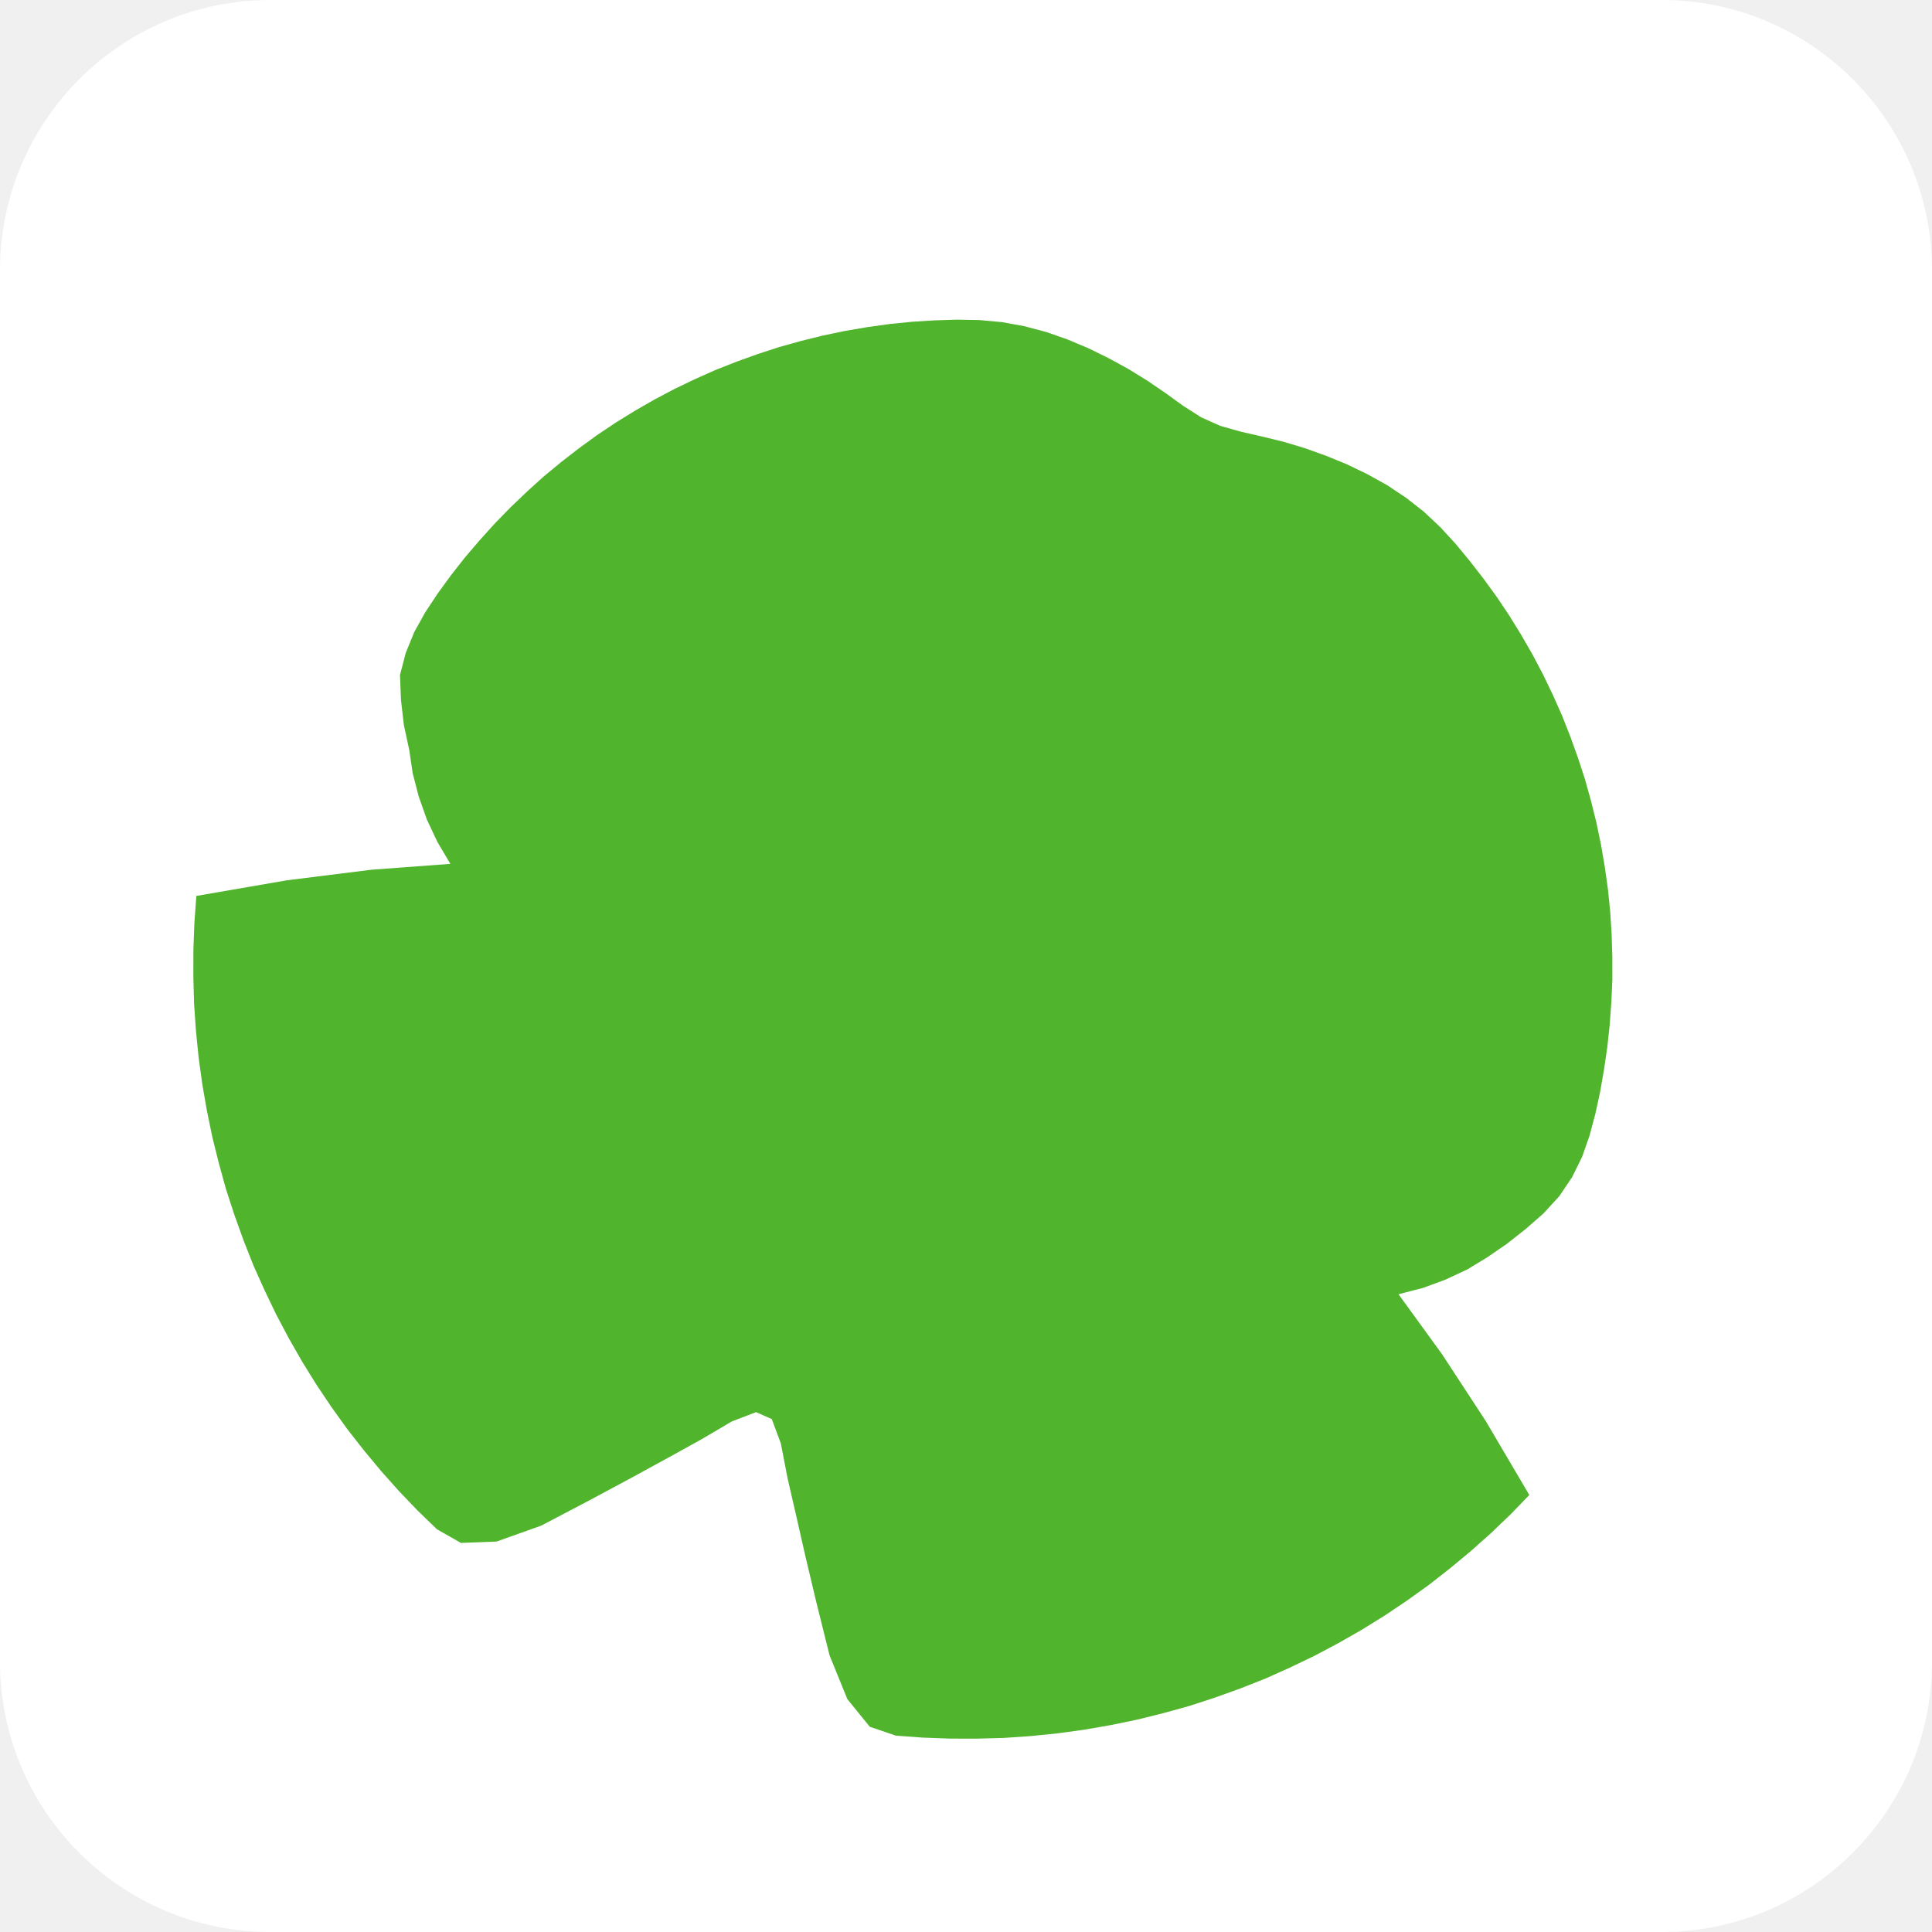
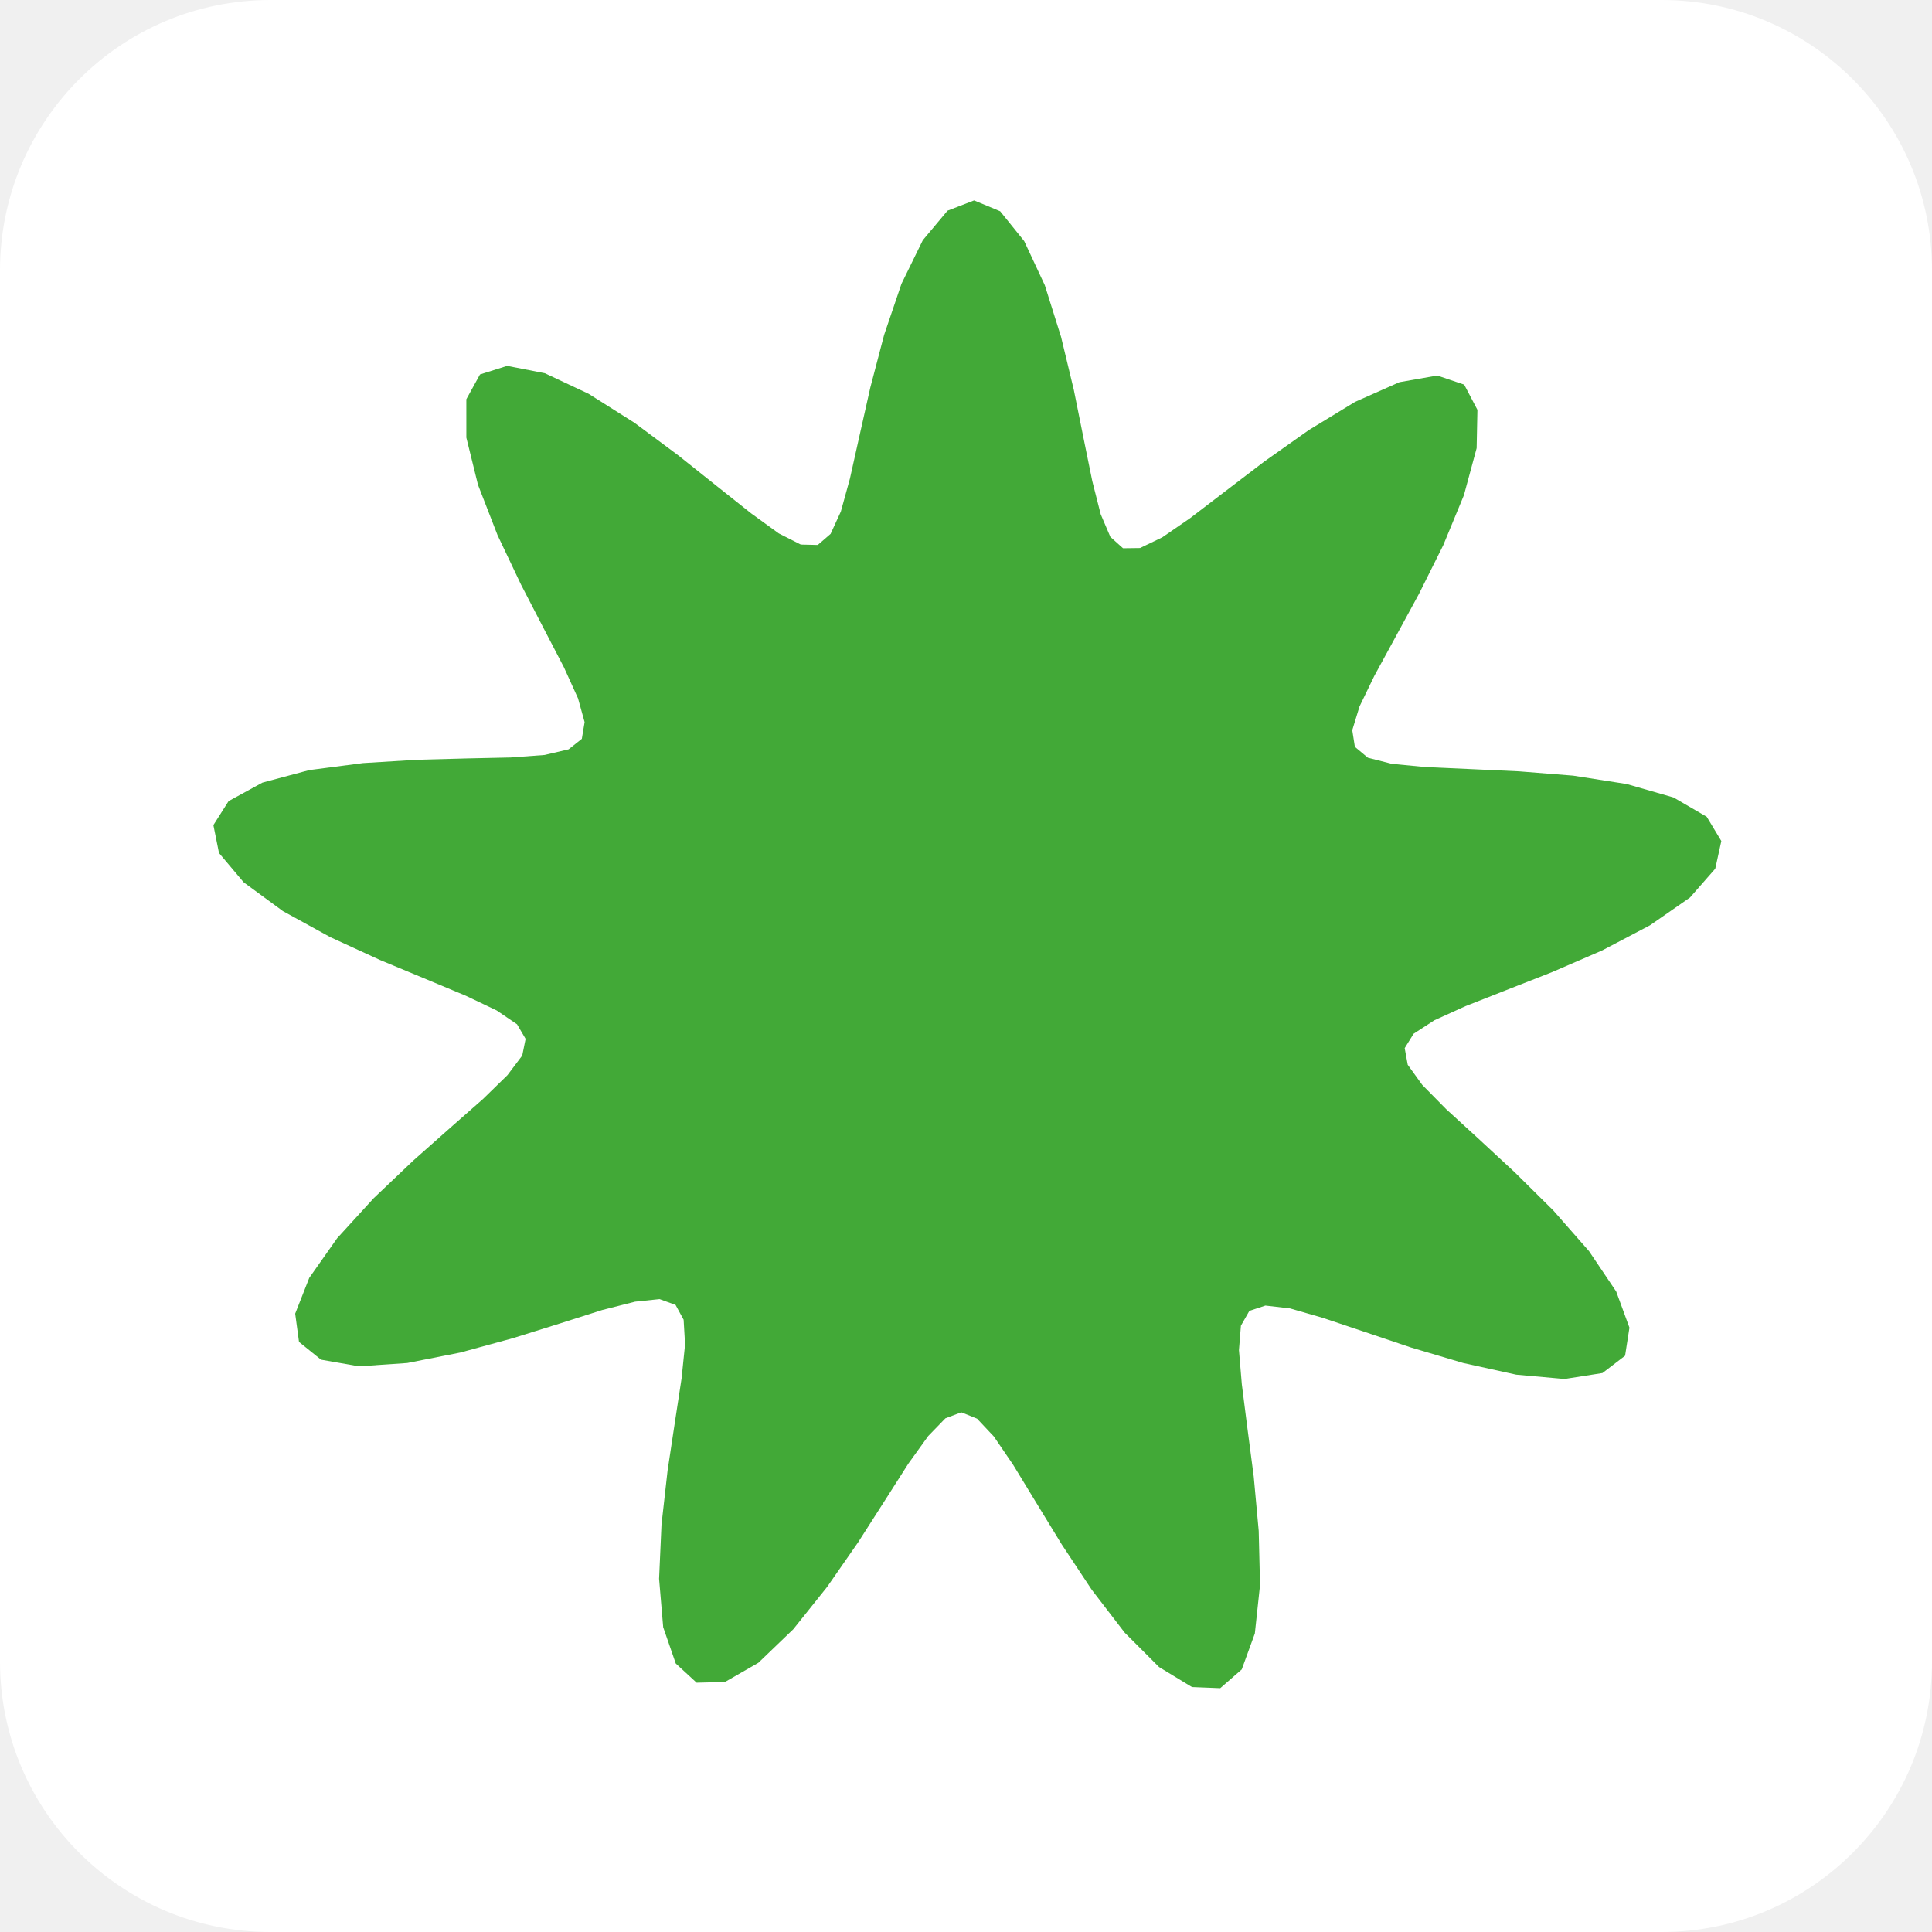
<svg xmlns="http://www.w3.org/2000/svg" viewBox="0 0 100 100" role="img" aria-label="portrait of Tobiah">
  <style>.motion{display:inline}.still{display:none}@media (prefers-reduced-motion: reduce){.motion{display:none}.still{display:inline}}</style>
  <rect width="100" height="100" rx="14" fill="#ffffff" />
  <g transform="translate(50 50)">
    <g class="still">
-       <polygon points="32.32,0.00 32.92,1.15 33.14,2.32 33.20,3.49 33.12,4.65 32.95,5.81 32.73,6.96 32.47,8.09 32.16,9.22 31.82,10.34 31.44,11.44 31.02,12.53 30.57,13.61 30.07,14.67 29.54,15.71 28.98,16.73 28.38,17.73 27.74,18.71 27.07,19.67 26.37,20.60 25.63,21.51 24.87,22.39 24.07,23.24 23.24,24.07 22.39,24.87 21.51,25.63 20.60,26.37 19.67,27.07 18.71,27.74 17.73,28.38 16.73,28.98 15.71,29.54 14.67,30.07 13.60,30.55 12.50,30.95 11.37,31.25 10.22,31.46 9.06,31.58 7.89,31.63 6.72,31.61 5.56,31.54 4.41,31.41 3.28,31.23 2.17,31.02 1.08,30.88 0.00,30.90 -1.09,31.08 -2.19,31.32 -3.32,31.55 -4.46,31.72 -5.61,31.83 -6.78,31.89 -7.95,31.88 -9.12,31.80 -10.28,31.63 -11.42,31.37 -12.53,31.01 -13.61,30.57 -14.67,30.07 -15.71,29.54 -16.73,28.98 -17.73,28.38 -18.71,27.74 -19.67,27.07 -20.60,26.37 -21.51,25.63 -22.39,24.87 -23.24,24.07 -24.07,23.24 -24.87,22.39 -25.63,21.51 -26.37,20.60 -27.07,19.67 -27.74,18.71 -28.38,17.73 -28.98,16.73 -29.54,15.71 -30.07,14.67 -30.57,13.61 -31.02,12.53 -31.44,11.44 -31.82,10.34 -32.16,9.22 -32.47,8.09 -32.73,6.96 -32.94,5.81 -33.06,4.65 -33.04,3.47 -32.86,2.30 -32.50,1.14 -32.00,0.00 -31.45,-1.10 -30.83,-2.16 -30.16,-3.17 -29.36,-4.13 -28.48,-5.02 -27.49,-5.84 -30.85,-7.69 -34.36,-9.85 -38.04,-12.36 -37.59,-13.68 -37.09,-14.98 -36.54,-16.27 -35.95,-17.53 -35.32,-18.78 -34.64,-20.00 -33.92,-21.20 -33.16,-22.37 -32.36,-23.51 -31.52,-24.63 -30.64,-25.71 -29.73,-26.77 -28.77,-27.79 -27.79,-28.77 -26.77,-29.73 -25.71,-30.64 -24.63,-31.52 -23.51,-32.36 -22.37,-33.16 -21.20,-33.92 -20.00,-34.64 -18.78,-35.32 -17.53,-35.95 -16.27,-36.54 -14.98,-37.09 -13.68,-37.59 -12.26,-37.75 -10.60,-36.95 -8.80,-35.29 -7.04,-33.13 -5.50,-31.20 -4.14,-29.46 -2.93,-27.92 -1.85,-26.44 -0.89,-25.50 -0.00,-25.52 0.93,-26.49 1.96,-28.00 3.11,-29.59 4.41,-31.37 5.88,-33.35 7.56,-35.57 9.30,-37.30 10.94,-38.15 12.36,-38.04 13.68,-37.59 14.98,-37.09 16.27,-36.54 17.53,-35.95 18.78,-35.32 20.00,-34.64 21.20,-33.92 22.37,-33.16 23.51,-32.36 24.63,-31.52 25.71,-30.64 26.77,-29.73 27.79,-28.77 28.77,-27.79 29.73,-26.77 30.64,-25.71 31.52,-24.63 32.36,-23.51 33.16,-22.37 33.92,-21.20 34.64,-20.00 35.32,-18.78 35.95,-17.53 36.54,-16.27 37.09,-14.98 37.59,-13.68 33.69,-10.95 29.96,-8.59 26.40,-6.58 27.49,-5.84 28.48,-5.02 29.36,-4.13 30.16,-3.17 30.83,-2.16 31.64,-1.10" fill="hsl(104,60%,44%)" transform="rotate(205.2)" />
+       <polygon points="23.10,0.00 23.42,0.82 24.34,1.70 25.79,2.71 27.68,3.89 29.88,5.27 32.21,6.85 34.42,8.58 36.18,10.37 37.19,12.08 37.24,13.55 36.26,14.65 34.39,15.31 31.88,15.55 29.08,15.46 26.28,15.17 23.70,14.81 21.49,14.50 19.74,14.34 18.46,14.42 17.70,14.85 17.41,15.68 17.55,16.95 18.01,18.65 18.70,20.77 19.50,23.24 20.28,25.95 20.85,28.70 21.05,31.21 20.72,33.17 19.81,34.32 18.36,34.53 16.50,33.83 14.43,32.40 12.34,30.54 10.38,28.51 8.64,26.58 7.15,24.93 5.90,23.68 4.87,22.92 4.01,22.75 3.26,23.20 2.55,24.27 1.81,25.87 0.98,27.94 0.00,30.34 -1.15,32.91 -2.47,35.38 -3.93,37.43 -5.44,38.73 -6.88,39.03 -8.13,38.25 -9.11,36.52 -9.78,34.10 -10.18,31.32 -10.38,28.51 -10.47,25.91 -10.55,23.69 -10.69,21.93 -11.00,20.69 -11.55,20.01 -12.42,19.87 -13.64,20.22 -15.24,20.98 -17.21,22.02 -19.50,23.24 -22.04,24.47 -24.64,25.52 -27.08,26.15 -29.06,26.17 -30.36,25.47 -30.82,24.08 -30.45,22.12 -29.41,19.83 -27.93,17.45 -26.28,15.17 -24.68,13.12 -23.31,11.37 -22.29,9.92 -21.73,8.78 -21.71,7.90 -22.29,7.24 -23.46,6.73 -25.16,6.27 -27.34,5.81 -29.88,5.27 -32.61,4.58 -35.28,3.71 -37.54,2.63 -39.08,1.36 -39.63,0.00 -39.08,-1.36 -37.55,-2.63 -35.28,-3.71 -32.61,-4.58 -29.88,-5.27 -27.34,-5.81 -25.16,-6.27 -23.45,-6.72 -22.28,-7.24 -21.71,-7.90 -21.72,-8.78 -22.29,-9.92 -23.30,-11.37 -24.68,-13.12 -26.28,-15.17 -27.93,-17.45 -29.41,-19.84 -30.45,-22.12 -30.82,-24.08 -30.36,-25.47 -29.06,-26.17 -27.07,-26.14 -24.64,-25.51 -22.04,-24.47 -19.50,-23.24 -17.21,-22.03 -15.24,-20.98 -13.64,-20.23 -12.42,-19.87 -11.55,-20.01 -11.00,-20.69 -10.70,-21.93 -10.55,-23.69 -10.47,-25.92 -10.38,-28.51 -10.18,-31.32 -9.78,-34.10 -9.10,-36.52 -8.13,-38.25 -6.88,-39.03 -5.44,-38.73 -3.93,-37.43 -2.47,-35.39 -1.15,-32.91 -0.00,-30.34 0.98,-27.93 1.81,-25.86 2.55,-24.26 3.26,-23.20 4.01,-22.75 4.87,-22.92 5.90,-23.67 7.15,-24.92 8.64,-26.58 10.38,-28.51 12.34,-30.54 14.43,-32.41 16.50,-33.83 18.36,-34.53 19.81,-34.32 20.72,-33.16 21.05,-31.20 20.85,-28.70 20.28,-25.95 19.50,-23.24 18.70,-20.77 18.02,-18.66 17.55,-16.95 17.41,-15.68 17.70,-14.85 18.47,-14.43 19.74,-14.34 21.50,-14.50 23.70,-14.81 26.28,-15.17 29.08,-15.46 31.88,-15.55 34.38,-15.31 36.26,-14.65 37.24,-13.55 37.19,-12.09 36.18,-10.38 34.42,-8.58 32.21,-6.85 29.88,-5.27 27.67,-3.89 25.79,-2.71 24.34,-1.70 23.42,-0.82" fill="hsl(114,51%,44%)" transform="rotate(290.6)" />
    </g>
    <g class="motion">
      <g>
-         <polygon points="32.32,0.00 32.92,1.15 33.14,2.32 33.20,3.49 33.12,4.65 32.95,5.81 32.73,6.96 32.47,8.09 32.16,9.22 31.82,10.34 31.44,11.44 31.02,12.53 30.57,13.61 30.07,14.67 29.54,15.71 28.98,16.73 28.38,17.73 27.74,18.71 27.07,19.67 26.37,20.60 25.63,21.51 24.87,22.39 24.07,23.24 23.24,24.07 22.39,24.87 21.51,25.63 20.60,26.37 19.67,27.07 18.71,27.74 17.73,28.38 16.73,28.98 15.71,29.54 14.67,30.07 13.60,30.55 12.50,30.95 11.37,31.25 10.22,31.46 9.06,31.58 7.89,31.63 6.72,31.61 5.56,31.54 4.41,31.41 3.28,31.23 2.17,31.02 1.08,30.88 0.00,30.90 -1.09,31.08 -2.19,31.32 -3.32,31.55 -4.46,31.72 -5.61,31.83 -6.78,31.89 -7.95,31.88 -9.12,31.80 -10.28,31.63 -11.42,31.37 -12.53,31.01 -13.61,30.57 -14.67,30.07 -15.71,29.54 -16.73,28.98 -17.73,28.38 -18.71,27.74 -19.67,27.07 -20.60,26.37 -21.51,25.63 -22.39,24.87 -23.24,24.07 -24.07,23.24 -24.87,22.39 -25.63,21.51 -26.37,20.60 -27.07,19.67 -27.74,18.71 -28.38,17.73 -28.98,16.73 -29.54,15.71 -30.07,14.67 -30.57,13.61 -31.02,12.53 -31.44,11.44 -31.82,10.34 -32.16,9.22 -32.47,8.09 -32.73,6.96 -32.94,5.81 -33.06,4.65 -33.04,3.47 -32.86,2.30 -32.50,1.14 -32.00,0.00 -31.45,-1.10 -30.83,-2.16 -30.16,-3.17 -29.36,-4.13 -28.48,-5.02 -27.49,-5.84 -30.85,-7.69 -34.36,-9.85 -38.04,-12.36 -37.59,-13.68 -37.09,-14.98 -36.54,-16.27 -35.95,-17.53 -35.32,-18.78 -34.64,-20.00 -33.92,-21.20 -33.16,-22.37 -32.36,-23.51 -31.52,-24.63 -30.64,-25.71 -29.73,-26.77 -28.77,-27.79 -27.79,-28.77 -26.77,-29.73 -25.71,-30.64 -24.63,-31.52 -23.51,-32.36 -22.37,-33.16 -21.20,-33.92 -20.00,-34.64 -18.78,-35.32 -17.53,-35.95 -16.27,-36.54 -14.98,-37.09 -13.68,-37.59 -12.26,-37.75 -10.60,-36.95 -8.80,-35.29 -7.04,-33.13 -5.50,-31.20 -4.14,-29.46 -2.93,-27.92 -1.85,-26.44 -0.89,-25.50 -0.00,-25.52 0.93,-26.49 1.96,-28.00 3.11,-29.59 4.41,-31.37 5.88,-33.35 7.56,-35.57 9.30,-37.30 10.94,-38.15 12.36,-38.04 13.68,-37.59 14.98,-37.09 16.27,-36.54 17.53,-35.95 18.78,-35.32 20.00,-34.64 21.20,-33.92 22.37,-33.16 23.51,-32.36 24.63,-31.52 25.71,-30.64 26.77,-29.73 27.79,-28.77 28.77,-27.79 29.73,-26.77 30.64,-25.71 31.52,-24.63 32.36,-23.51 33.16,-22.37 33.92,-21.20 34.64,-20.00 35.32,-18.78 35.95,-17.53 36.54,-16.27 37.09,-14.98 37.59,-13.68 33.69,-10.95 29.96,-8.59 26.40,-6.58 27.49,-5.84 28.48,-5.02 29.36,-4.13 30.16,-3.17 30.83,-2.16 31.64,-1.10" fill="hsl(104,60%,44%)" transform="rotate(205.2)" />
+         <polygon points="23.10,0.00 23.42,0.82 24.34,1.70 25.79,2.71 27.68,3.89 29.88,5.27 32.21,6.85 34.42,8.58 36.18,10.37 37.19,12.08 37.24,13.55 36.26,14.65 34.39,15.31 31.88,15.55 29.08,15.46 26.28,15.17 23.70,14.81 21.49,14.50 19.74,14.34 18.46,14.42 17.70,14.85 17.41,15.68 17.55,16.95 18.01,18.65 18.70,20.77 19.50,23.24 20.28,25.95 20.85,28.70 21.05,31.21 20.72,33.17 19.81,34.32 18.36,34.53 16.50,33.83 14.43,32.40 12.34,30.54 10.38,28.51 8.64,26.58 7.15,24.93 5.90,23.68 4.87,22.92 4.01,22.75 3.26,23.20 2.55,24.27 1.81,25.87 0.98,27.94 0.00,30.34 -1.15,32.91 -2.47,35.38 -3.93,37.43 -5.44,38.73 -6.88,39.03 -8.13,38.25 -9.11,36.52 -9.78,34.10 -10.18,31.32 -10.38,28.51 -10.47,25.91 -10.55,23.69 -10.69,21.93 -11.00,20.69 -11.55,20.01 -12.42,19.87 -13.64,20.22 -15.24,20.98 -17.21,22.02 -19.50,23.24 -22.04,24.47 -24.64,25.52 -27.08,26.15 -29.06,26.17 -30.36,25.47 -30.82,24.08 -30.45,22.12 -29.41,19.83 -27.93,17.45 -26.28,15.17 -24.68,13.12 -23.31,11.37 -22.29,9.92 -21.73,8.78 -21.71,7.90 -22.29,7.24 -23.46,6.73 -25.16,6.27 -27.34,5.81 -29.88,5.27 -32.61,4.58 -35.28,3.71 -37.54,2.63 -39.08,1.36 -39.63,0.00 -39.08,-1.36 -37.55,-2.63 -35.28,-3.71 -32.61,-4.58 -29.88,-5.27 -27.34,-5.81 -25.16,-6.27 -23.45,-6.72 -22.28,-7.24 -21.71,-7.90 -21.72,-8.78 -22.29,-9.92 -23.30,-11.37 -24.68,-13.12 -26.28,-15.17 -27.93,-17.45 -29.41,-19.84 -30.45,-22.12 -30.82,-24.08 -30.36,-25.47 -29.06,-26.17 -27.07,-26.14 -24.64,-25.51 -22.04,-24.47 -19.50,-23.24 -17.21,-22.03 -15.24,-20.98 -13.64,-20.23 -12.42,-19.87 -11.55,-20.01 -11.00,-20.69 -10.70,-21.93 -10.55,-23.69 -10.47,-25.92 -10.38,-28.51 -10.18,-31.32 -9.78,-34.10 -9.10,-36.52 -8.13,-38.25 -6.88,-39.03 -5.44,-38.73 -3.93,-37.43 -2.47,-35.39 -1.15,-32.91 -0.00,-30.34 0.98,-27.93 1.81,-25.86 2.55,-24.26 3.26,-23.20 4.01,-22.75 4.87,-22.92 5.90,-23.67 7.15,-24.92 8.64,-26.58 10.38,-28.51 12.34,-30.54 14.43,-32.41 16.50,-33.83 18.36,-34.53 19.81,-34.32 20.72,-33.16 21.05,-31.20 20.85,-28.70 20.28,-25.95 19.50,-23.24 18.70,-20.77 18.02,-18.66 17.55,-16.95 17.41,-15.68 17.70,-14.85 18.47,-14.43 19.74,-14.34 21.50,-14.50 23.70,-14.81 26.28,-15.17 29.08,-15.46 31.88,-15.55 34.38,-15.31 36.26,-14.65 37.24,-13.55 37.19,-12.09 36.18,-10.38 34.42,-8.58 32.21,-6.85 29.88,-5.27 27.67,-3.89 25.79,-2.71 24.34,-1.70 23.42,-0.82" fill="hsl(114,51%,44%)" transform="rotate(290.6)" />
        <animateTransform attributeName="transform" type="scale" values="1;1.14;0.98;1;1" keyTimes="0;0.08;0.18;0.3;1" calcMode="spline" keySplines="0.1 0 0.3 1;0.4 0 0.8 1;0.4 0 0.6 1;0 0 1 1" dur="3.00s" repeatCount="indefinite" />
      </g>
    </g>
  </g>
</svg>
